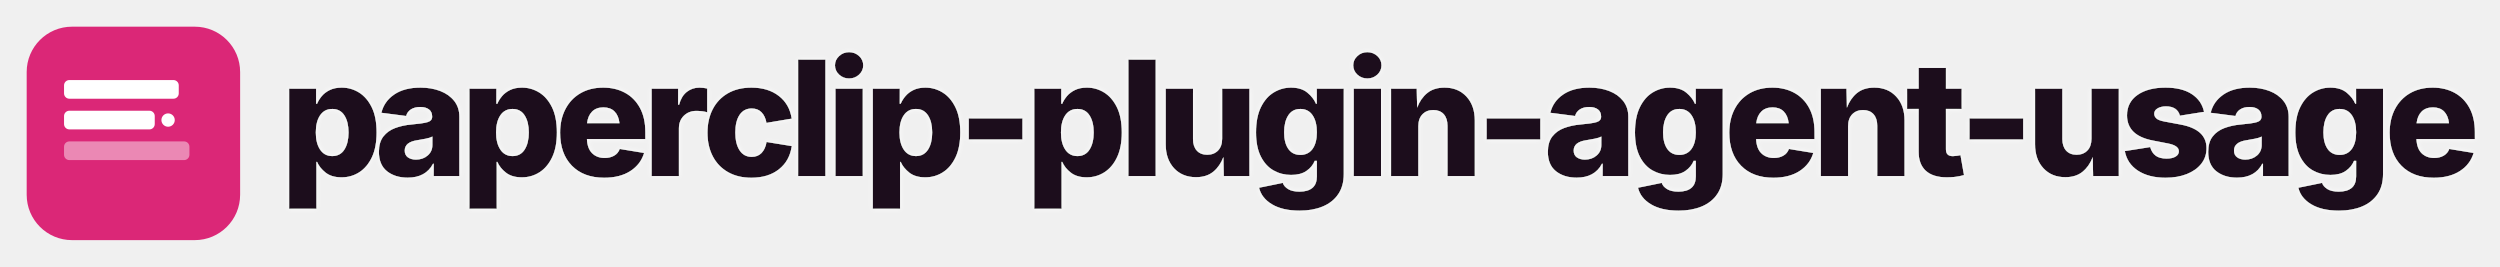
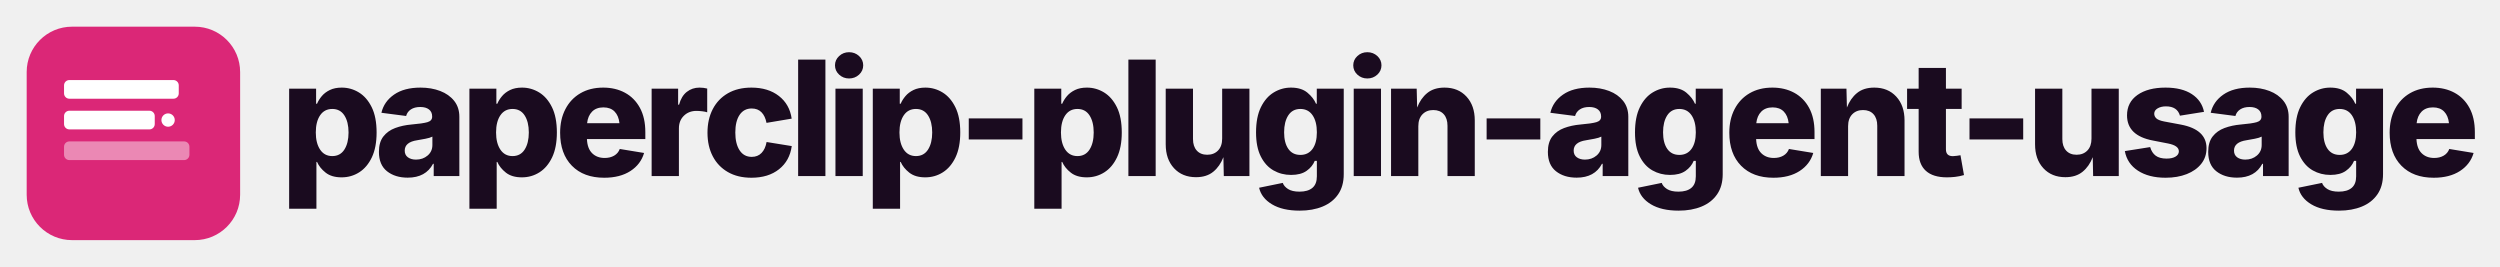
<svg xmlns="http://www.w3.org/2000/svg" viewBox="0 0 1874 200" fill="none">
-   <defs>
-     <filter id="glow" x="-10%" y="-50%" width="120%" height="200%">
-       <feDropShadow dx="0" dy="0" stdDeviation="6" flood-color="#ffffff" flood-opacity="0.9" />
-       <feDropShadow dx="0" dy="0" stdDeviation="2" flood-color="#ffffff" flood-opacity="0.9" />
-     </filter>
-   </defs>
  <g transform="translate(20, 20)">
    <rect x="0" y="0" width="160" height="160" rx="34" fill="#db2777" />
    <g fill="#ffffff">
      <rect x="28" y="40" width="86" height="14" rx="4" />
      <rect x="28" y="63" width="68" height="14" rx="4" />
      <rect x="28" y="86" width="94" height="14" rx="4" opacity="0.45" />
    </g>
    <circle cx="106" cy="70" r="5" fill="#ffffff" />
  </g>
-   <path filter="url(#glow)" fill="#1a0b1f" d="M237.19 156.49L216.74 156.49L216.74 66.49L236.95 66.49L236.95 77.74L237.66 77.74Q238.89 74.81 241.23 72.03Q243.57 69.25 247.27 67.46Q250.96 65.67 256.17 65.67L256.17 65.67Q263.09 65.67 269.03 69.30Q274.98 72.94 278.64 80.38Q282.30 87.82 282.30 99.30L282.30 99.30Q282.30 110.44 278.76 117.91Q275.21 125.38 269.27 129.16Q263.32 132.94 256.05 132.94L256.05 132.94Q248.55 132.94 244.07 129.39Q239.59 125.85 237.66 121.39L237.66 121.39L237.19 121.39L237.19 156.49ZM249.08 117L249.08 117Q255 117 258.13 112.14Q261.27 107.27 261.27 99.30L261.27 99.30Q261.27 91.34 258.13 86.50Q255 81.67 249.08 81.67L249.08 81.67Q243.22 81.67 239.97 86.41Q236.72 91.16 236.72 99.30L236.72 99.30Q236.72 107.33 239.97 112.17Q243.22 117 249.08 117ZM305.60 133.17L305.60 133.17Q296.17 133.17 290.10 128.37Q284.04 123.56 284.04 113.84L284.04 113.84Q284.04 106.57 287.38 102.29Q290.72 98.02 296.26 95.96Q301.79 93.91 308.41 93.33L308.41 93.33Q316.73 92.63 320.34 91.60Q323.94 90.57 323.94 87.53L323.94 87.53L323.94 87.29Q323.94 83.89 321.57 82.05Q319.20 80.20 315.04 80.20L315.04 80.20Q310.76 80.20 308.00 82.02Q305.25 83.84 304.43 86.94L304.43 86.94L285.91 84.54Q287.85 76.16 295.38 70.92Q302.91 65.67 315.21 65.67L315.21 65.67Q323.36 65.67 329.95 68.19Q336.54 70.71 340.44 75.60Q344.33 80.50 344.33 87.53L344.33 87.53L344.33 132L325.11 132L325.11 122.80L324.59 122.80Q319.14 133.17 305.60 133.17ZM311.81 119.64L311.81 119.64Q316.97 119.64 320.54 116.59Q324.12 113.54 324.12 108.68L324.12 108.68L324.12 102.41Q322.36 103.35 319.02 103.99Q315.68 104.64 312.81 105.11L312.81 105.11Q303.38 106.51 303.38 112.90L303.38 112.90Q303.38 116.18 305.75 117.91Q308.12 119.64 311.81 119.64ZM372.32 156.49L351.87 156.49L351.87 66.49L372.08 66.49L372.08 77.74L372.79 77.74Q374.02 74.81 376.36 72.03Q378.70 69.25 382.39 67.46Q386.09 65.67 391.30 65.67L391.30 65.67Q398.21 65.67 404.16 69.30Q410.11 72.94 413.77 80.38Q417.43 87.82 417.43 99.30L417.43 99.30Q417.43 110.44 413.89 117.91Q410.34 125.38 404.40 129.16Q398.45 132.94 391.18 132.94L391.18 132.94Q383.68 132.94 379.20 129.39Q374.72 125.85 372.79 121.39L372.79 121.39L372.32 121.39L372.32 156.49ZM384.21 117L384.21 117Q390.13 117 393.26 112.14Q396.40 107.27 396.40 99.30L396.40 99.30Q396.40 91.34 393.26 86.50Q390.13 81.67 384.21 81.67L384.21 81.67Q378.35 81.67 375.10 86.41Q371.85 91.16 371.85 99.30L371.85 99.30Q371.85 107.33 375.10 112.17Q378.35 117 384.21 117ZM452.92 133.23L452.92 133.23Q437.51 133.23 428.69 124.24Q419.87 115.24 419.87 99.48L419.87 99.48Q419.87 89.40 423.83 81.79Q427.78 74.17 435.05 69.92Q442.31 65.67 452.16 65.67L452.16 65.67Q461.36 65.67 468.47 69.51Q475.59 73.35 479.67 80.82Q483.74 88.29 483.74 99.07L483.74 99.07L483.74 104.23L439.97 104.23Q440.26 111.32 443.87 114.86Q447.47 118.41 453.27 118.41L453.27 118.41Q457.37 118.41 460.36 116.68Q463.35 114.95 464.58 111.67L464.58 111.67L482.80 114.66Q480.34 123.15 472.58 128.19Q464.81 133.23 452.92 133.23ZM440.09 92.33L440.09 92.33L464.34 92.33Q463.76 86.77 460.71 83.63Q457.66 80.50 452.33 80.50L452.33 80.50Q446.94 80.50 443.81 83.69Q440.67 86.88 440.09 92.33ZM508.91 132L488.46 132L488.46 66.49L508.32 66.49L508.32 78.45L509.03 78.45Q510.79 72 514.86 68.84Q518.93 65.67 524.32 65.67L524.32 65.67Q527.31 65.67 530.12 66.38L530.12 66.38L530.12 84.19Q528.66 83.66 526.28 83.40Q523.91 83.13 522.04 83.13L522.04 83.13Q516.35 83.13 512.63 86.77Q508.91 90.40 508.91 96.26L508.91 96.26L508.91 132ZM563.26 133.23L563.26 133.23Q553.01 133.23 545.63 128.98Q538.24 124.73 534.29 117.15Q530.33 109.56 530.33 99.48L530.33 99.48Q530.33 89.40 534.29 81.79Q538.24 74.17 545.63 69.92Q553.01 65.67 563.26 65.67L563.26 65.67Q575.80 65.67 583.86 71.94Q591.91 78.21 593.44 88.93L593.44 88.93L574.57 92.10Q573.57 86.94 570.79 84.13Q568.01 81.32 563.50 81.32L563.50 81.32Q557.64 81.32 554.41 86.09Q551.19 90.87 551.19 99.36L551.19 99.36Q551.19 107.80 554.41 112.69Q557.64 117.59 563.50 117.59L563.50 117.59Q568.01 117.59 570.85 114.66Q573.69 111.73 574.63 106.45L574.63 106.45L593.50 109.50Q591.97 120.52 583.95 126.87Q575.92 133.23 563.26 133.23ZM598.28 44.70L618.73 44.70L618.73 132L598.28 132L598.28 44.70ZM646.71 132L626.26 132L626.26 66.49L646.71 66.49L646.71 132ZM636.46 58.82L636.46 58.82Q632.12 58.82 629.02 55.95Q625.91 53.07 625.91 48.97L625.91 48.97Q625.91 44.87 629.02 42Q632.12 39.13 636.46 39.13L636.46 39.13Q640.85 39.13 643.96 42Q647.06 44.87 647.06 48.97L647.06 48.97Q647.06 53.07 643.96 55.95Q640.85 58.82 636.46 58.82ZM674.70 156.49L654.25 156.49L654.25 66.49L674.46 66.49L674.46 77.74L675.16 77.74Q676.39 74.81 678.74 72.03Q681.08 69.25 684.77 67.46Q688.46 65.67 693.68 65.67L693.68 65.67Q700.59 65.67 706.54 69.30Q712.49 72.94 716.15 80.38Q719.81 87.82 719.81 99.30L719.81 99.30Q719.81 110.44 716.27 117.91Q712.72 125.38 706.78 129.16Q700.83 132.94 693.56 132.94L693.56 132.94Q686.06 132.94 681.58 129.39Q677.10 125.85 675.16 121.39L675.16 121.39L674.70 121.39L674.70 156.49ZM686.59 117L686.59 117Q692.51 117 695.64 112.14Q698.78 107.27 698.78 99.30L698.78 99.30Q698.78 91.34 695.64 86.50Q692.51 81.67 686.59 81.67L686.59 81.67Q680.73 81.67 677.48 86.41Q674.23 91.16 674.23 99.30L674.23 99.30Q674.23 107.33 677.48 112.17Q680.73 117 686.59 117ZM726.18 88.76L766.43 88.76L766.43 104.52L726.18 104.52L726.18 88.76ZM795.76 156.49L775.31 156.49L775.31 66.49L795.53 66.49L795.53 77.74L796.23 77.74Q797.46 74.81 799.80 72.03Q802.15 69.25 805.84 67.46Q809.53 65.67 814.75 65.67L814.75 65.67Q821.66 65.67 827.61 69.30Q833.55 72.94 837.22 80.38Q840.88 87.82 840.88 99.30L840.88 99.30Q840.88 110.44 837.33 117.91Q833.79 125.38 827.84 129.16Q821.89 132.94 814.63 132.94L814.63 132.94Q807.13 132.94 802.65 129.39Q798.16 125.85 796.23 121.39L796.23 121.39L795.76 121.39L795.76 156.49ZM807.66 117L807.66 117Q813.57 117 816.71 112.14Q819.84 107.27 819.84 99.30L819.84 99.30Q819.84 91.34 816.71 86.50Q813.57 81.67 807.66 81.67L807.66 81.67Q801.80 81.67 798.54 86.41Q795.29 91.16 795.29 99.30L795.29 99.30Q795.29 107.33 798.54 112.17Q801.80 117 807.66 117ZM845.84 44.70L866.29 44.70L866.29 132L845.84 132L845.84 44.70ZM896.55 132.82L896.55 132.82Q886.24 132.82 880.03 126.08Q873.82 119.34 873.82 108.21L873.82 108.21L873.82 66.49L894.27 66.49L894.27 104.23Q894.27 109.73 897.11 112.87Q899.95 116.00 904.93 116.00L904.93 116.00Q909.97 116.00 913.05 112.81Q916.13 109.62 916.13 103.88L916.13 103.88L916.13 66.49L936.57 66.49L936.57 132L917.36 132L917.06 117.82Q914.43 124.68 909.45 128.75Q904.46 132.82 896.55 132.82ZM974.23 157.90L974.23 157.90Q961.39 157.90 953.48 153.15Q945.57 148.41 943.82 140.73L943.82 140.73L961.57 137.10Q962.45 139.73 965.53 141.70Q968.60 143.66 974.11 143.66L974.11 143.66Q980.38 143.66 983.75 140.85Q987.12 138.04 987.12 132.18L987.12 132.18L987.12 120.57L985.54 120.57Q983.72 125.03 979.41 128.07Q975.11 131.12 967.78 131.12L967.78 131.12Q960.57 131.12 954.63 127.75Q948.68 124.38 945.11 117.32Q941.53 110.26 941.53 99.25L941.53 99.25Q941.53 87.76 945.19 80.32Q948.86 72.88 954.83 69.28Q960.81 65.67 967.72 65.67L967.72 65.67Q975.52 65.67 980.06 69.48Q984.60 73.29 986.47 77.74L986.47 77.74L987.06 77.74L987.06 66.49L1007.27 66.49L1007.27 130.54Q1007.27 139.56 1003.08 145.65Q998.89 151.75 991.45 154.82Q984.01 157.90 974.23 157.90ZM974.75 116.12L974.75 116.12Q980.61 116.12 983.87 111.64Q987.12 107.16 987.12 99.19L987.12 99.19Q987.12 91.10 983.89 86.38Q980.67 81.67 974.75 81.67L974.75 81.67Q968.84 81.67 965.70 86.47Q962.57 91.28 962.57 99.19L962.57 99.19Q962.57 107.10 965.73 111.61Q968.89 116.12 974.75 116.12ZM1035.20 132L1014.75 132L1014.75 66.49L1035.20 66.49L1035.20 132ZM1024.95 58.82L1024.95 58.82Q1020.61 58.82 1017.50 55.95Q1014.40 53.07 1014.40 48.97L1014.40 48.97Q1014.40 44.87 1017.50 42Q1020.61 39.13 1024.95 39.13L1024.95 39.13Q1029.34 39.13 1032.45 42Q1035.55 44.87 1035.55 48.97L1035.55 48.97Q1035.55 53.07 1032.45 55.95Q1029.34 58.82 1024.95 58.82ZM1063.18 94.62L1063.18 94.62L1063.18 132L1042.73 132L1042.73 66.49L1061.95 66.49L1062.30 80.61Q1064.88 73.82 1069.86 69.74Q1074.84 65.67 1082.81 65.67L1082.81 65.67Q1093.07 65.67 1099.28 72.41Q1105.49 79.15 1105.49 90.28L1105.49 90.28L1105.49 132L1085.04 132L1085.04 94.27Q1085.04 88.76 1082.23 85.62Q1079.41 82.49 1074.38 82.49L1074.38 82.49Q1069.39 82.49 1066.29 85.68Q1063.18 88.88 1063.18 94.62ZM1114.37 88.76L1154.63 88.76L1154.63 104.52L1114.37 104.52L1114.37 88.76ZM1181.85 133.17L1181.85 133.17Q1172.41 133.17 1166.35 128.37Q1160.29 123.56 1160.29 113.84L1160.29 113.84Q1160.29 106.57 1163.63 102.29Q1166.96 98.02 1172.50 95.96Q1178.04 93.91 1184.66 93.33L1184.66 93.33Q1192.98 92.63 1196.58 91.60Q1200.19 90.57 1200.19 87.53L1200.19 87.53L1200.19 87.29Q1200.19 83.89 1197.81 82.05Q1195.44 80.20 1191.28 80.20L1191.28 80.20Q1187.00 80.20 1184.25 82.02Q1181.50 83.84 1180.68 86.94L1180.68 86.94L1162.16 84.54Q1164.09 76.16 1171.62 70.92Q1179.15 65.67 1191.46 65.67L1191.46 65.67Q1199.60 65.67 1206.19 68.19Q1212.79 70.71 1216.68 75.60Q1220.58 80.50 1220.58 87.53L1220.58 87.53L1220.58 132L1201.36 132L1201.36 122.80L1200.83 122.80Q1195.38 133.17 1181.85 133.17ZM1188.06 119.64L1188.06 119.64Q1193.21 119.64 1196.79 116.59Q1200.36 113.54 1200.36 108.68L1200.36 108.68L1200.36 102.41Q1198.61 103.35 1195.27 103.99Q1191.93 104.64 1189.05 105.11L1189.05 105.11Q1179.62 106.51 1179.62 112.90L1179.62 112.90Q1179.62 116.18 1181.99 117.91Q1184.37 119.64 1188.06 119.64ZM1258.29 157.90L1258.29 157.90Q1245.46 157.90 1237.55 153.15Q1229.64 148.41 1227.88 140.73L1227.88 140.73L1245.63 137.10Q1246.51 139.73 1249.59 141.70Q1252.66 143.66 1258.17 143.66L1258.17 143.66Q1264.44 143.66 1267.81 140.85Q1271.18 138.04 1271.18 132.18L1271.18 132.18L1271.18 120.57L1269.60 120.57Q1267.78 125.03 1263.47 128.07Q1259.17 131.12 1251.84 131.12L1251.84 131.12Q1244.64 131.12 1238.69 127.75Q1232.74 124.38 1229.17 117.32Q1225.59 110.26 1225.59 99.25L1225.59 99.25Q1225.59 87.76 1229.26 80.32Q1232.92 72.88 1238.89 69.28Q1244.87 65.67 1251.79 65.67L1251.79 65.67Q1259.58 65.67 1264.12 69.48Q1268.66 73.29 1270.54 77.74L1270.54 77.74L1271.12 77.74L1271.12 66.49L1291.34 66.49L1291.34 130.54Q1291.34 139.56 1287.15 145.65Q1282.96 151.75 1275.52 154.82Q1268.07 157.90 1258.29 157.90ZM1258.82 116.12L1258.82 116.12Q1264.68 116.12 1267.93 111.64Q1271.18 107.16 1271.18 99.19L1271.18 99.19Q1271.18 91.10 1267.96 86.38Q1264.73 81.67 1258.82 81.67L1258.82 81.67Q1252.90 81.67 1249.76 86.47Q1246.63 91.28 1246.63 99.19L1246.63 99.19Q1246.63 107.10 1249.79 111.61Q1252.96 116.12 1258.82 116.12ZM1329.34 133.23L1329.34 133.23Q1313.93 133.23 1305.11 124.24Q1296.29 115.24 1296.29 99.48L1296.29 99.48Q1296.29 89.40 1300.25 81.79Q1304.20 74.17 1311.47 69.92Q1318.73 65.67 1328.58 65.67L1328.58 65.67Q1337.78 65.67 1344.90 69.51Q1352.02 73.35 1356.09 80.82Q1360.16 88.29 1360.16 99.07L1360.16 99.07L1360.16 104.23L1316.39 104.23Q1316.68 111.32 1320.29 114.86Q1323.89 118.41 1329.69 118.41L1329.69 118.41Q1333.79 118.41 1336.78 116.68Q1339.77 114.95 1341 111.67L1341 111.67L1359.22 114.66Q1356.76 123.15 1349.00 128.19Q1341.23 133.23 1329.34 133.23ZM1316.51 92.33L1316.51 92.33L1340.77 92.33Q1340.18 86.77 1337.13 83.63Q1334.09 80.50 1328.75 80.50L1328.75 80.50Q1323.36 80.50 1320.23 83.69Q1317.09 86.88 1316.51 92.33ZM1385.33 94.62L1385.33 94.62L1385.33 132L1364.88 132L1364.88 66.49L1384.10 66.49L1384.45 80.61Q1387.03 73.82 1392.01 69.74Q1396.99 65.67 1404.96 65.67L1404.96 65.67Q1415.21 65.67 1421.43 72.41Q1427.64 79.15 1427.64 90.28L1427.64 90.28L1427.64 132L1407.19 132L1407.19 94.27Q1407.19 88.76 1404.38 85.62Q1401.56 82.49 1396.52 82.49L1396.52 82.49Q1391.54 82.49 1388.44 85.68Q1385.33 88.88 1385.33 94.62ZM1458.67 66.49L1470.45 66.49L1470.45 81.67L1458.67 81.67L1458.67 111.96Q1458.67 117.06 1463.88 117.06L1463.88 117.06Q1464.94 117.06 1466.84 116.79Q1468.75 116.53 1469.57 116.36L1469.57 116.36L1472.20 131.24Q1468.75 132.23 1465.52 132.59Q1462.30 132.94 1459.43 132.94L1459.43 132.94Q1449 132.94 1443.61 128.04Q1438.22 123.15 1438.22 113.78L1438.22 113.78L1438.22 81.67L1429.55 81.67L1429.55 66.49L1438.22 66.49L1438.22 50.91L1458.67 50.91L1458.67 66.49ZM1476.34 88.76L1516.59 88.76L1516.59 104.52L1476.34 104.52L1476.34 88.76ZM1548.21 132.82L1548.21 132.82Q1537.90 132.82 1531.69 126.08Q1525.48 119.34 1525.48 108.21L1525.48 108.21L1525.48 66.49L1545.93 66.49L1545.93 104.23Q1545.93 109.73 1548.77 112.87Q1551.61 116.00 1556.59 116.00L1556.59 116.00Q1561.63 116.00 1564.71 112.81Q1567.78 109.62 1567.78 103.88L1567.78 103.88L1567.78 66.49L1588.23 66.49L1588.23 132L1569.01 132L1568.72 117.82Q1566.08 124.68 1561.10 128.75Q1556.12 132.82 1548.21 132.82ZM1623.30 133.23L1623.30 133.23Q1610.71 133.23 1602.59 127.93Q1594.48 122.63 1592.78 113.25L1592.78 113.25L1611.76 110.26Q1612.99 114.54 1615.92 116.71Q1618.85 118.88 1624.07 118.88L1624.07 118.88Q1628.34 118.88 1630.80 117.38Q1633.27 115.89 1633.27 113.43L1633.27 113.43Q1633.27 109.15 1625.24 107.57L1625.24 107.57L1613.81 105.34Q1594.42 101.65 1594.42 86.47L1594.42 86.47Q1594.42 76.69 1602.24 71.18Q1610.06 65.67 1623.25 65.67L1623.25 65.67Q1635.55 65.67 1642.99 70.54Q1650.43 75.40 1652.13 83.84L1652.13 83.84L1634.09 86.71Q1632.09 79.73 1623.60 79.73L1623.60 79.73Q1619.91 79.73 1617.36 81.23Q1614.81 82.72 1614.81 85.24L1614.81 85.24Q1614.81 87.23 1616.39 88.73Q1617.97 90.22 1622.19 91.04L1622.19 91.04L1634.73 93.39Q1654.01 97.02 1654.01 111.08L1654.01 111.08Q1654.01 117.82 1650.05 122.80Q1646.10 127.78 1639.18 130.51Q1632.27 133.23 1623.30 133.23ZM1676.84 133.17L1676.84 133.17Q1667.40 133.17 1661.34 128.37Q1655.27 123.56 1655.27 113.84L1655.27 113.84Q1655.27 106.57 1658.61 102.29Q1661.95 98.02 1667.49 95.96Q1673.03 93.91 1679.65 93.33L1679.65 93.33Q1687.97 92.63 1691.57 91.60Q1695.18 90.57 1695.18 87.53L1695.18 87.53L1695.18 87.29Q1695.18 83.89 1692.80 82.05Q1690.43 80.20 1686.27 80.20L1686.27 80.20Q1681.99 80.20 1679.24 82.02Q1676.48 83.84 1675.66 86.94L1675.66 86.94L1657.15 84.54Q1659.08 76.16 1666.61 70.92Q1674.14 65.67 1686.45 65.67L1686.45 65.67Q1694.59 65.67 1701.18 68.19Q1707.77 70.71 1711.67 75.60Q1715.57 80.50 1715.57 87.53L1715.57 87.53L1715.57 132L1696.35 132L1696.35 122.80L1695.82 122.80Q1690.37 133.17 1676.84 133.17ZM1683.05 119.64L1683.05 119.64Q1688.20 119.64 1691.78 116.59Q1695.35 113.54 1695.35 108.68L1695.35 108.68L1695.35 102.41Q1693.59 103.35 1690.25 103.99Q1686.91 104.64 1684.04 105.11L1684.04 105.11Q1674.61 106.51 1674.61 112.90L1674.61 112.90Q1674.61 116.18 1676.98 117.91Q1679.36 119.64 1683.05 119.64ZM1753.28 157.90L1753.28 157.90Q1740.45 157.90 1732.54 153.15Q1724.63 148.41 1722.87 140.73L1722.87 140.73L1740.62 137.10Q1741.50 139.73 1744.58 141.70Q1747.65 143.66 1753.16 143.66L1753.16 143.66Q1759.43 143.66 1762.80 140.85Q1766.17 138.04 1766.17 132.18L1766.17 132.18L1766.17 120.57L1764.59 120.57Q1762.77 125.03 1758.46 128.07Q1754.16 131.12 1746.83 131.12L1746.83 131.12Q1739.63 131.12 1733.68 127.75Q1727.73 124.38 1724.16 117.32Q1720.58 110.26 1720.58 99.25L1720.58 99.25Q1720.58 87.76 1724.24 80.32Q1727.91 72.88 1733.88 69.28Q1739.86 65.67 1746.77 65.67L1746.77 65.67Q1754.57 65.67 1759.11 69.48Q1763.65 73.29 1765.52 77.74L1765.52 77.74L1766.11 77.74L1766.11 66.49L1786.32 66.49L1786.32 130.54Q1786.32 139.56 1782.13 145.65Q1777.95 151.75 1770.50 154.82Q1763.06 157.90 1753.28 157.90ZM1753.80 116.12L1753.80 116.12Q1759.66 116.12 1762.92 111.64Q1766.17 107.16 1766.17 99.19L1766.17 99.19Q1766.17 91.10 1762.95 86.38Q1759.72 81.67 1753.80 81.67L1753.80 81.67Q1747.89 81.67 1744.75 86.47Q1741.62 91.28 1741.62 99.19L1741.62 99.19Q1741.62 107.10 1744.78 111.61Q1747.95 116.12 1753.80 116.12ZM1824.33 133.23L1824.33 133.23Q1808.92 133.23 1800.10 124.24Q1791.28 115.24 1791.28 99.48L1791.28 99.48Q1791.28 89.40 1795.24 81.79Q1799.19 74.17 1806.46 69.92Q1813.72 65.67 1823.57 65.67L1823.57 65.67Q1832.77 65.67 1839.88 69.51Q1847.00 73.35 1851.08 80.82Q1855.15 88.29 1855.15 99.07L1855.15 99.07L1855.15 104.23L1811.38 104.23Q1811.67 111.32 1815.28 114.86Q1818.88 118.41 1824.68 118.41L1824.68 118.41Q1828.78 118.41 1831.77 116.68Q1834.76 114.95 1835.99 111.67L1835.99 111.67L1854.21 114.66Q1851.75 123.15 1843.99 128.19Q1836.22 133.23 1824.33 133.23ZM1811.50 92.33L1811.50 92.33L1835.75 92.33Q1835.17 86.77 1832.12 83.63Q1829.07 80.50 1823.74 80.50L1823.74 80.50Q1818.35 80.50 1815.22 83.69Q1812.08 86.88 1811.50 92.33Z" />
+   <path fill="#1a0b1f" d="M237.19 156.49L216.74 156.49L216.74 66.49L236.95 66.49L236.95 77.74L237.66 77.74Q238.89 74.81 241.23 72.03Q243.57 69.25 247.27 67.46Q250.96 65.67 256.17 65.67L256.17 65.67Q263.09 65.67 269.03 69.30Q274.98 72.94 278.64 80.38Q282.30 87.82 282.30 99.30L282.30 99.30Q282.30 110.44 278.76 117.91Q275.21 125.38 269.27 129.16Q263.32 132.94 256.05 132.94L256.05 132.94Q248.55 132.94 244.07 129.39Q239.59 125.85 237.66 121.39L237.66 121.39L237.19 121.39L237.19 156.49ZM249.08 117L249.08 117Q255 117 258.13 112.14Q261.27 107.27 261.27 99.30L261.27 99.30Q261.27 91.34 258.13 86.50Q255 81.67 249.08 81.67L249.08 81.67Q243.22 81.67 239.97 86.41Q236.72 91.16 236.72 99.30L236.72 99.30Q236.72 107.33 239.97 112.17Q243.22 117 249.08 117ZM305.60 133.17L305.60 133.17Q296.17 133.17 290.10 128.37Q284.04 123.56 284.04 113.84L284.04 113.84Q284.04 106.57 287.38 102.29Q290.72 98.02 296.26 95.96Q301.79 93.91 308.41 93.33L308.41 93.33Q316.73 92.63 320.34 91.60Q323.94 90.57 323.94 87.53L323.94 87.53L323.94 87.29Q323.94 83.89 321.57 82.05Q319.20 80.20 315.04 80.20L315.04 80.20Q310.76 80.20 308.00 82.02Q305.25 83.84 304.43 86.94L304.43 86.94L285.91 84.54Q287.85 76.16 295.38 70.92Q302.91 65.67 315.21 65.67L315.21 65.67Q323.36 65.67 329.95 68.19Q336.54 70.71 340.44 75.60Q344.33 80.50 344.33 87.53L344.33 87.53L344.33 132L325.11 132L325.11 122.80L324.59 122.80Q319.14 133.17 305.60 133.17ZM311.81 119.64L311.81 119.64Q316.97 119.64 320.54 116.59Q324.12 113.54 324.12 108.68L324.12 108.68L324.12 102.41Q322.36 103.35 319.02 103.99Q315.68 104.64 312.81 105.11L312.81 105.11Q303.38 106.51 303.38 112.90L303.38 112.90Q303.38 116.18 305.75 117.91Q308.12 119.64 311.81 119.64ZM372.32 156.49L351.87 156.49L351.87 66.49L372.08 66.49L372.08 77.74L372.79 77.74Q374.02 74.81 376.36 72.03Q378.70 69.25 382.39 67.46Q386.09 65.67 391.30 65.67L391.30 65.67Q398.21 65.67 404.16 69.30Q410.11 72.94 413.77 80.38Q417.43 87.82 417.43 99.30L417.43 99.30Q417.43 110.44 413.89 117.91Q410.34 125.38 404.40 129.16Q398.45 132.94 391.18 132.94L391.18 132.94Q383.68 132.94 379.20 129.39Q374.72 125.85 372.79 121.39L372.79 121.39L372.32 121.39L372.32 156.49ZM384.21 117L384.21 117Q390.13 117 393.26 112.14Q396.40 107.27 396.40 99.30L396.40 99.30Q396.40 91.34 393.26 86.50Q390.13 81.67 384.21 81.67L384.21 81.67Q378.35 81.67 375.10 86.41Q371.85 91.16 371.85 99.30L371.85 99.30Q371.85 107.33 375.10 112.17Q378.35 117 384.21 117ZM452.92 133.23L452.92 133.23Q437.51 133.23 428.69 124.24Q419.87 115.24 419.87 99.48L419.87 99.48Q419.87 89.40 423.83 81.79Q427.78 74.17 435.05 69.92Q442.31 65.67 452.16 65.67L452.16 65.67Q461.36 65.67 468.47 69.51Q475.59 73.35 479.67 80.82Q483.74 88.29 483.74 99.07L483.74 99.07L483.74 104.23L439.97 104.23Q440.26 111.32 443.87 114.86Q447.47 118.41 453.27 118.41L453.27 118.41Q457.37 118.41 460.36 116.68Q463.35 114.95 464.58 111.67L464.58 111.67L482.80 114.66Q480.34 123.15 472.58 128.19Q464.81 133.23 452.92 133.23ZM440.09 92.33L440.09 92.33L464.34 92.33Q463.76 86.77 460.71 83.63Q457.66 80.50 452.33 80.50L452.33 80.50Q446.94 80.50 443.81 83.69Q440.67 86.88 440.09 92.33ZM508.91 132L488.46 132L488.46 66.49L508.32 66.49L508.32 78.45L509.03 78.45Q510.79 72 514.86 68.84Q518.93 65.67 524.32 65.67L524.32 65.67Q527.31 65.67 530.12 66.38L530.12 66.38L530.12 84.19Q528.66 83.66 526.28 83.40Q523.91 83.13 522.04 83.13L522.04 83.13Q516.35 83.13 512.63 86.77Q508.91 90.40 508.91 96.26L508.91 96.26L508.91 132ZM563.26 133.23L563.26 133.23Q553.01 133.23 545.63 128.98Q538.24 124.73 534.29 117.15Q530.33 109.56 530.33 99.48L530.33 99.48Q530.33 89.40 534.29 81.79Q538.24 74.17 545.63 69.92Q553.01 65.67 563.26 65.67L563.26 65.67Q575.80 65.67 583.86 71.94Q591.91 78.21 593.44 88.93L593.44 88.93L574.57 92.10Q573.57 86.94 570.79 84.13Q568.01 81.32 563.50 81.32L563.50 81.32Q557.64 81.32 554.41 86.09Q551.19 90.87 551.19 99.36L551.19 99.36Q551.19 107.80 554.41 112.69Q557.64 117.59 563.50 117.59L563.50 117.59Q568.01 117.59 570.85 114.66Q573.69 111.73 574.63 106.45L574.63 106.45L593.50 109.50Q591.97 120.52 583.95 126.87Q575.92 133.23 563.26 133.23ZM598.28 44.70L618.73 44.70L618.73 132L598.28 132L598.28 44.70ZM646.71 132L626.26 132L626.26 66.49L646.71 66.49L646.71 132ZM636.46 58.82L636.46 58.82Q632.12 58.82 629.02 55.95Q625.91 53.07 625.91 48.97L625.91 48.97Q625.91 44.87 629.02 42Q632.12 39.13 636.46 39.13L636.46 39.13Q640.85 39.13 643.96 42Q647.06 44.87 647.06 48.97L647.06 48.97Q647.06 53.07 643.96 55.95Q640.85 58.82 636.46 58.82ZM674.70 156.49L654.25 156.49L654.25 66.49L674.46 66.49L674.46 77.74L675.16 77.74Q676.39 74.81 678.74 72.03Q681.08 69.25 684.77 67.46Q688.46 65.67 693.68 65.67L693.68 65.67Q700.59 65.67 706.54 69.30Q712.49 72.94 716.15 80.38Q719.81 87.82 719.81 99.30L719.81 99.30Q719.81 110.44 716.27 117.91Q712.72 125.38 706.78 129.16Q700.83 132.94 693.56 132.94L693.56 132.94Q686.06 132.94 681.58 129.39Q677.10 125.85 675.16 121.39L675.16 121.39L674.70 121.39L674.70 156.49ZM686.59 117L686.59 117Q692.51 117 695.64 112.14Q698.78 107.27 698.78 99.30L698.78 99.30Q698.78 91.34 695.64 86.50Q692.51 81.67 686.59 81.67L686.59 81.67Q680.73 81.67 677.48 86.41Q674.23 91.16 674.23 99.30L674.23 99.30Q674.23 107.33 677.48 112.17Q680.73 117 686.59 117ZM726.18 88.76L766.43 88.76L766.43 104.52L726.18 104.52L726.18 88.76ZM795.76 156.49L775.31 156.49L775.31 66.49L795.53 66.49L795.53 77.74L796.23 77.74Q797.46 74.81 799.80 72.03Q802.15 69.25 805.84 67.46Q809.53 65.67 814.75 65.67L814.75 65.67Q821.66 65.67 827.61 69.30Q833.55 72.94 837.22 80.38Q840.88 87.82 840.88 99.30L840.88 99.30Q840.88 110.44 837.33 117.91Q833.79 125.38 827.84 129.16Q821.89 132.94 814.63 132.94L814.63 132.94Q807.13 132.94 802.65 129.39Q798.16 125.85 796.23 121.39L796.23 121.39L795.76 121.39L795.76 156.49ZM807.66 117L807.66 117Q813.57 117 816.71 112.14Q819.84 107.27 819.84 99.30L819.84 99.30Q819.84 91.34 816.71 86.50Q813.57 81.67 807.66 81.67L807.66 81.67Q801.80 81.67 798.54 86.41Q795.29 91.16 795.29 99.30L795.29 99.30Q795.29 107.33 798.54 112.17Q801.80 117 807.66 117ZM845.84 44.70L866.29 44.70L866.29 132L845.84 132L845.84 44.70ZM896.55 132.82L896.55 132.82Q886.24 132.82 880.03 126.08Q873.82 119.34 873.82 108.21L873.82 108.21L873.82 66.49L894.27 66.49L894.27 104.23Q894.27 109.73 897.11 112.87Q899.95 116.00 904.93 116.00L904.93 116.00Q909.97 116.00 913.05 112.81Q916.13 109.62 916.13 103.88L916.13 103.88L916.13 66.49L936.57 66.49L936.57 132L917.36 132L917.06 117.82Q914.43 124.68 909.45 128.75Q904.46 132.82 896.55 132.82ZM974.23 157.90L974.23 157.90Q961.39 157.90 953.48 153.15Q945.57 148.41 943.82 140.73L943.82 140.73L961.57 137.10Q962.45 139.73 965.53 141.70Q968.60 143.66 974.11 143.66L974.11 143.66Q980.38 143.66 983.75 140.85Q987.12 138.04 987.12 132.18L987.12 132.18L987.12 120.57L985.54 120.57Q983.72 125.03 979.41 128.07Q975.11 131.12 967.78 131.12L967.78 131.12Q960.57 131.12 954.63 127.75Q948.68 124.38 945.11 117.32Q941.53 110.26 941.53 99.25L941.53 99.25Q941.53 87.76 945.19 80.32Q948.86 72.88 954.83 69.28Q960.81 65.67 967.72 65.67L967.72 65.67Q975.52 65.67 980.06 69.48Q984.60 73.29 986.47 77.74L986.47 77.74L987.06 77.74L987.06 66.49L1007.27 66.49L1007.27 130.54Q1007.27 139.56 1003.08 145.65Q998.89 151.75 991.45 154.82Q984.01 157.90 974.23 157.90ZM974.75 116.12L974.75 116.12Q980.61 116.12 983.87 111.64Q987.12 107.16 987.12 99.19L987.12 99.19Q987.12 91.10 983.89 86.38Q980.67 81.67 974.75 81.67L974.75 81.67Q968.84 81.67 965.70 86.47Q962.57 91.28 962.57 99.19L962.57 99.19Q962.57 107.10 965.73 111.61Q968.89 116.12 974.75 116.12ZM1035.20 132L1014.75 132L1014.75 66.49L1035.20 66.49L1035.20 132ZM1024.95 58.82L1024.95 58.82Q1020.61 58.82 1017.50 55.95Q1014.40 53.07 1014.40 48.97L1014.40 48.97Q1014.40 44.87 1017.50 42Q1020.61 39.13 1024.95 39.13L1024.95 39.13Q1029.34 39.13 1032.45 42Q1035.55 44.87 1035.55 48.97L1035.55 48.97Q1035.55 53.07 1032.45 55.95Q1029.34 58.82 1024.95 58.82ZM1063.18 94.62L1063.18 94.62L1063.18 132L1042.73 132L1042.73 66.49L1061.95 66.49L1062.30 80.61Q1064.88 73.82 1069.86 69.74Q1074.84 65.67 1082.81 65.67L1082.81 65.67Q1093.07 65.67 1099.28 72.41Q1105.49 79.15 1105.49 90.28L1105.49 90.28L1105.49 132L1085.04 132L1085.04 94.27Q1085.04 88.76 1082.23 85.62Q1079.41 82.49 1074.38 82.49L1074.38 82.49Q1069.39 82.49 1066.29 85.68Q1063.18 88.88 1063.18 94.62ZM1114.37 88.76L1154.63 88.76L1154.63 104.52L1114.37 104.52L1114.37 88.76ZM1181.85 133.17L1181.85 133.17Q1172.41 133.17 1166.35 128.37Q1160.29 123.56 1160.29 113.84L1160.29 113.84Q1160.29 106.57 1163.63 102.29Q1166.96 98.02 1172.50 95.96Q1178.04 93.91 1184.66 93.33L1184.66 93.33Q1192.98 92.63 1196.58 91.60Q1200.19 90.57 1200.19 87.53L1200.19 87.53L1200.19 87.29Q1200.19 83.89 1197.81 82.05Q1195.44 80.20 1191.28 80.20L1191.28 80.20Q1187.00 80.20 1184.25 82.02Q1181.50 83.84 1180.68 86.94L1180.68 86.94L1162.16 84.54Q1164.09 76.16 1171.62 70.92Q1179.15 65.67 1191.46 65.67L1191.46 65.67Q1199.60 65.67 1206.19 68.19Q1212.79 70.71 1216.68 75.60Q1220.58 80.50 1220.58 87.53L1220.58 87.53L1220.58 132L1201.36 132L1201.36 122.80L1200.83 122.80Q1195.38 133.17 1181.85 133.17ZM1188.06 119.64L1188.06 119.64Q1193.21 119.64 1196.79 116.59Q1200.36 113.54 1200.36 108.68L1200.36 108.68L1200.36 102.41Q1198.61 103.35 1195.27 103.99Q1191.93 104.64 1189.05 105.11L1189.05 105.11Q1179.62 106.51 1179.62 112.90L1179.62 112.90Q1179.62 116.18 1181.99 117.91Q1184.37 119.64 1188.06 119.64ZM1258.29 157.90L1258.29 157.90Q1245.46 157.90 1237.55 153.15Q1229.64 148.41 1227.88 140.73L1227.88 140.73L1245.63 137.10Q1246.51 139.73 1249.59 141.70Q1252.66 143.66 1258.17 143.66L1258.17 143.66Q1264.44 143.66 1267.81 140.85Q1271.18 138.04 1271.18 132.18L1271.18 132.18L1271.18 120.57L1269.60 120.57Q1267.78 125.03 1263.47 128.07Q1259.17 131.12 1251.84 131.12L1251.84 131.12Q1244.64 131.12 1238.69 127.75Q1232.74 124.38 1229.17 117.32Q1225.59 110.26 1225.59 99.25L1225.59 99.25Q1225.59 87.76 1229.26 80.32Q1232.92 72.88 1238.89 69.28Q1244.87 65.67 1251.79 65.67L1251.79 65.67Q1259.58 65.67 1264.12 69.48Q1268.66 73.29 1270.54 77.74L1270.54 77.74L1271.12 77.74L1271.12 66.49L1291.34 66.49L1291.34 130.54Q1291.34 139.56 1287.15 145.65Q1282.96 151.75 1275.52 154.82Q1268.07 157.90 1258.29 157.90ZM1258.82 116.12L1258.82 116.12Q1264.68 116.12 1267.93 111.64Q1271.18 107.16 1271.18 99.19L1271.18 99.19Q1271.18 91.10 1267.96 86.38Q1264.73 81.67 1258.82 81.67L1258.82 81.67Q1252.90 81.67 1249.76 86.47Q1246.63 91.28 1246.63 99.19L1246.63 99.19Q1246.63 107.10 1249.79 111.61Q1252.96 116.12 1258.82 116.12ZM1329.34 133.23L1329.34 133.23Q1313.93 133.23 1305.11 124.24Q1296.29 115.24 1296.29 99.48L1296.29 99.48Q1296.29 89.40 1300.25 81.79Q1304.20 74.17 1311.47 69.92Q1318.73 65.67 1328.58 65.67L1328.58 65.67Q1337.78 65.67 1344.90 69.51Q1352.02 73.35 1356.09 80.82Q1360.16 88.29 1360.16 99.07L1360.16 99.07L1360.16 104.23L1316.39 104.23Q1316.68 111.32 1320.29 114.86Q1323.89 118.41 1329.69 118.41L1329.69 118.41Q1333.79 118.41 1336.78 116.68Q1339.77 114.95 1341 111.67L1341 111.67L1359.22 114.66Q1356.76 123.15 1349.00 128.19Q1341.23 133.23 1329.34 133.23ZM1316.51 92.33L1316.51 92.33L1340.77 92.33Q1340.18 86.77 1337.13 83.63Q1334.09 80.50 1328.75 80.50L1328.75 80.50Q1323.36 80.50 1320.23 83.69Q1317.09 86.88 1316.51 92.33ZM1385.33 94.62L1385.33 94.62L1385.33 132L1364.88 132L1364.88 66.49L1384.10 66.49L1384.45 80.61Q1387.03 73.82 1392.01 69.74Q1396.99 65.67 1404.96 65.67L1404.96 65.67Q1415.21 65.67 1421.43 72.41Q1427.64 79.15 1427.64 90.28L1427.64 90.28L1427.64 132L1407.19 132L1407.19 94.27Q1407.19 88.76 1404.38 85.62Q1401.56 82.49 1396.52 82.49L1396.52 82.49Q1391.54 82.49 1388.44 85.68Q1385.33 88.88 1385.33 94.62ZM1458.67 66.49L1470.45 66.49L1470.45 81.67L1458.67 81.67L1458.67 111.96Q1458.67 117.06 1463.88 117.06L1463.88 117.06Q1464.94 117.06 1466.84 116.79Q1468.75 116.53 1469.57 116.36L1469.57 116.36L1472.20 131.24Q1468.75 132.23 1465.52 132.59Q1462.30 132.94 1459.43 132.94L1459.43 132.94Q1449 132.94 1443.61 128.04Q1438.22 123.15 1438.22 113.78L1438.22 113.78L1438.22 81.67L1429.55 81.67L1429.55 66.49L1438.22 66.49L1438.22 50.91L1458.67 50.91L1458.67 66.49ZM1476.34 88.76L1516.59 88.76L1516.59 104.52L1476.34 104.52L1476.34 88.76ZM1548.21 132.82L1548.21 132.82Q1537.90 132.82 1531.69 126.08Q1525.48 119.34 1525.48 108.21L1525.48 108.21L1525.48 66.49L1545.93 66.49L1545.93 104.23Q1545.93 109.73 1548.77 112.87Q1551.61 116.00 1556.59 116.00L1556.59 116.00Q1561.63 116.00 1564.71 112.81Q1567.78 109.62 1567.78 103.88L1567.78 103.88L1567.78 66.49L1588.23 66.49L1588.23 132L1569.01 132L1568.72 117.82Q1566.08 124.68 1561.10 128.75Q1556.12 132.82 1548.21 132.82ZM1623.30 133.23L1623.30 133.23Q1610.71 133.23 1602.59 127.93Q1594.48 122.63 1592.78 113.25L1592.78 113.25L1611.76 110.26Q1612.99 114.54 1615.92 116.71Q1618.85 118.88 1624.07 118.88L1624.07 118.88Q1628.34 118.88 1630.80 117.38Q1633.27 115.89 1633.27 113.43L1633.27 113.43Q1633.27 109.15 1625.24 107.57L1625.24 107.57L1613.81 105.34Q1594.42 101.65 1594.42 86.47L1594.42 86.47Q1594.42 76.69 1602.24 71.18Q1610.06 65.67 1623.25 65.67L1623.25 65.67Q1635.55 65.67 1642.99 70.54Q1650.43 75.40 1652.13 83.84L1652.13 83.84L1634.09 86.71Q1632.09 79.73 1623.60 79.73L1623.60 79.73Q1619.91 79.73 1617.36 81.23Q1614.81 82.72 1614.81 85.24L1614.81 85.24Q1614.81 87.23 1616.39 88.73Q1617.97 90.22 1622.19 91.04L1622.19 91.04L1634.73 93.39Q1654.01 97.02 1654.01 111.08L1654.01 111.08Q1654.01 117.82 1650.05 122.80Q1646.10 127.78 1639.18 130.51Q1632.27 133.23 1623.30 133.23ZM1676.84 133.17L1676.84 133.17Q1667.40 133.17 1661.34 128.37Q1655.27 123.56 1655.27 113.84L1655.27 113.84Q1655.27 106.57 1658.61 102.29Q1661.95 98.02 1667.49 95.96Q1673.03 93.91 1679.65 93.33L1679.65 93.33Q1687.97 92.63 1691.57 91.60Q1695.18 90.57 1695.18 87.53L1695.18 87.53L1695.18 87.29Q1695.18 83.89 1692.80 82.05Q1690.43 80.20 1686.27 80.20L1686.27 80.20Q1681.99 80.20 1679.24 82.02Q1676.48 83.84 1675.66 86.94L1675.66 86.94L1657.15 84.54Q1659.08 76.16 1666.61 70.92Q1674.14 65.67 1686.45 65.67L1686.45 65.67Q1694.59 65.67 1701.18 68.19Q1707.77 70.71 1711.67 75.60Q1715.57 80.50 1715.57 87.53L1715.57 87.53L1715.57 132L1696.35 132L1696.35 122.80L1695.82 122.80Q1690.37 133.17 1676.84 133.17ZM1683.05 119.64L1683.05 119.64Q1688.20 119.64 1691.78 116.59Q1695.35 113.54 1695.35 108.68L1695.35 108.68L1695.35 102.41Q1693.59 103.35 1690.25 103.99Q1686.91 104.64 1684.04 105.11L1684.04 105.11Q1674.61 106.51 1674.61 112.90L1674.61 112.90Q1674.61 116.18 1676.98 117.91Q1679.36 119.64 1683.05 119.64ZM1753.28 157.90L1753.28 157.90Q1740.45 157.90 1732.54 153.15Q1724.63 148.41 1722.87 140.73L1722.87 140.73L1740.62 137.10Q1741.50 139.73 1744.58 141.70Q1747.65 143.66 1753.16 143.66L1753.16 143.66Q1759.43 143.66 1762.80 140.85Q1766.17 138.04 1766.17 132.18L1766.17 132.18L1766.17 120.57L1764.59 120.57Q1762.77 125.03 1758.46 128.07Q1754.16 131.12 1746.83 131.12L1746.83 131.12Q1739.63 131.12 1733.68 127.75Q1727.73 124.38 1724.16 117.32Q1720.58 110.26 1720.58 99.25L1720.58 99.25Q1720.58 87.76 1724.24 80.32Q1727.91 72.88 1733.88 69.28Q1739.86 65.67 1746.77 65.67L1746.77 65.67Q1754.57 65.67 1759.11 69.48Q1763.65 73.29 1765.52 77.74L1765.52 77.74L1766.11 77.74L1766.11 66.49L1786.32 66.49L1786.32 130.54Q1786.32 139.56 1782.13 145.65Q1777.95 151.75 1770.50 154.82Q1763.06 157.90 1753.28 157.90ZM1753.80 116.12L1753.80 116.12Q1759.66 116.12 1762.92 111.64Q1766.17 107.16 1766.17 99.19L1766.17 99.19Q1766.17 91.10 1762.95 86.38Q1759.72 81.67 1753.80 81.67L1753.80 81.67Q1747.89 81.67 1744.75 86.47Q1741.62 91.28 1741.62 99.19L1741.62 99.19Q1741.62 107.10 1744.78 111.61Q1747.95 116.12 1753.80 116.12ZM1824.33 133.23L1824.33 133.23Q1808.92 133.23 1800.10 124.24Q1791.28 115.24 1791.28 99.48L1791.28 99.48Q1791.28 89.40 1795.24 81.79Q1799.19 74.17 1806.46 69.92Q1813.72 65.67 1823.57 65.67L1823.57 65.67Q1832.77 65.67 1839.88 69.51Q1847.00 73.35 1851.08 80.82Q1855.15 88.29 1855.15 99.07L1855.15 99.07L1855.15 104.23L1811.38 104.23Q1811.67 111.32 1815.28 114.86Q1818.88 118.41 1824.68 118.41L1824.68 118.41Q1828.78 118.41 1831.77 116.68Q1834.76 114.95 1835.99 111.67L1835.99 111.67L1854.21 114.66Q1851.75 123.15 1843.99 128.19Q1836.22 133.23 1824.33 133.23ZM1811.50 92.33L1811.50 92.33L1835.75 92.33Q1835.17 86.77 1832.12 83.63Q1829.07 80.50 1823.74 80.50L1823.74 80.50Q1818.35 80.50 1815.22 83.69Q1812.08 86.88 1811.50 92.33Z" />
</svg>
